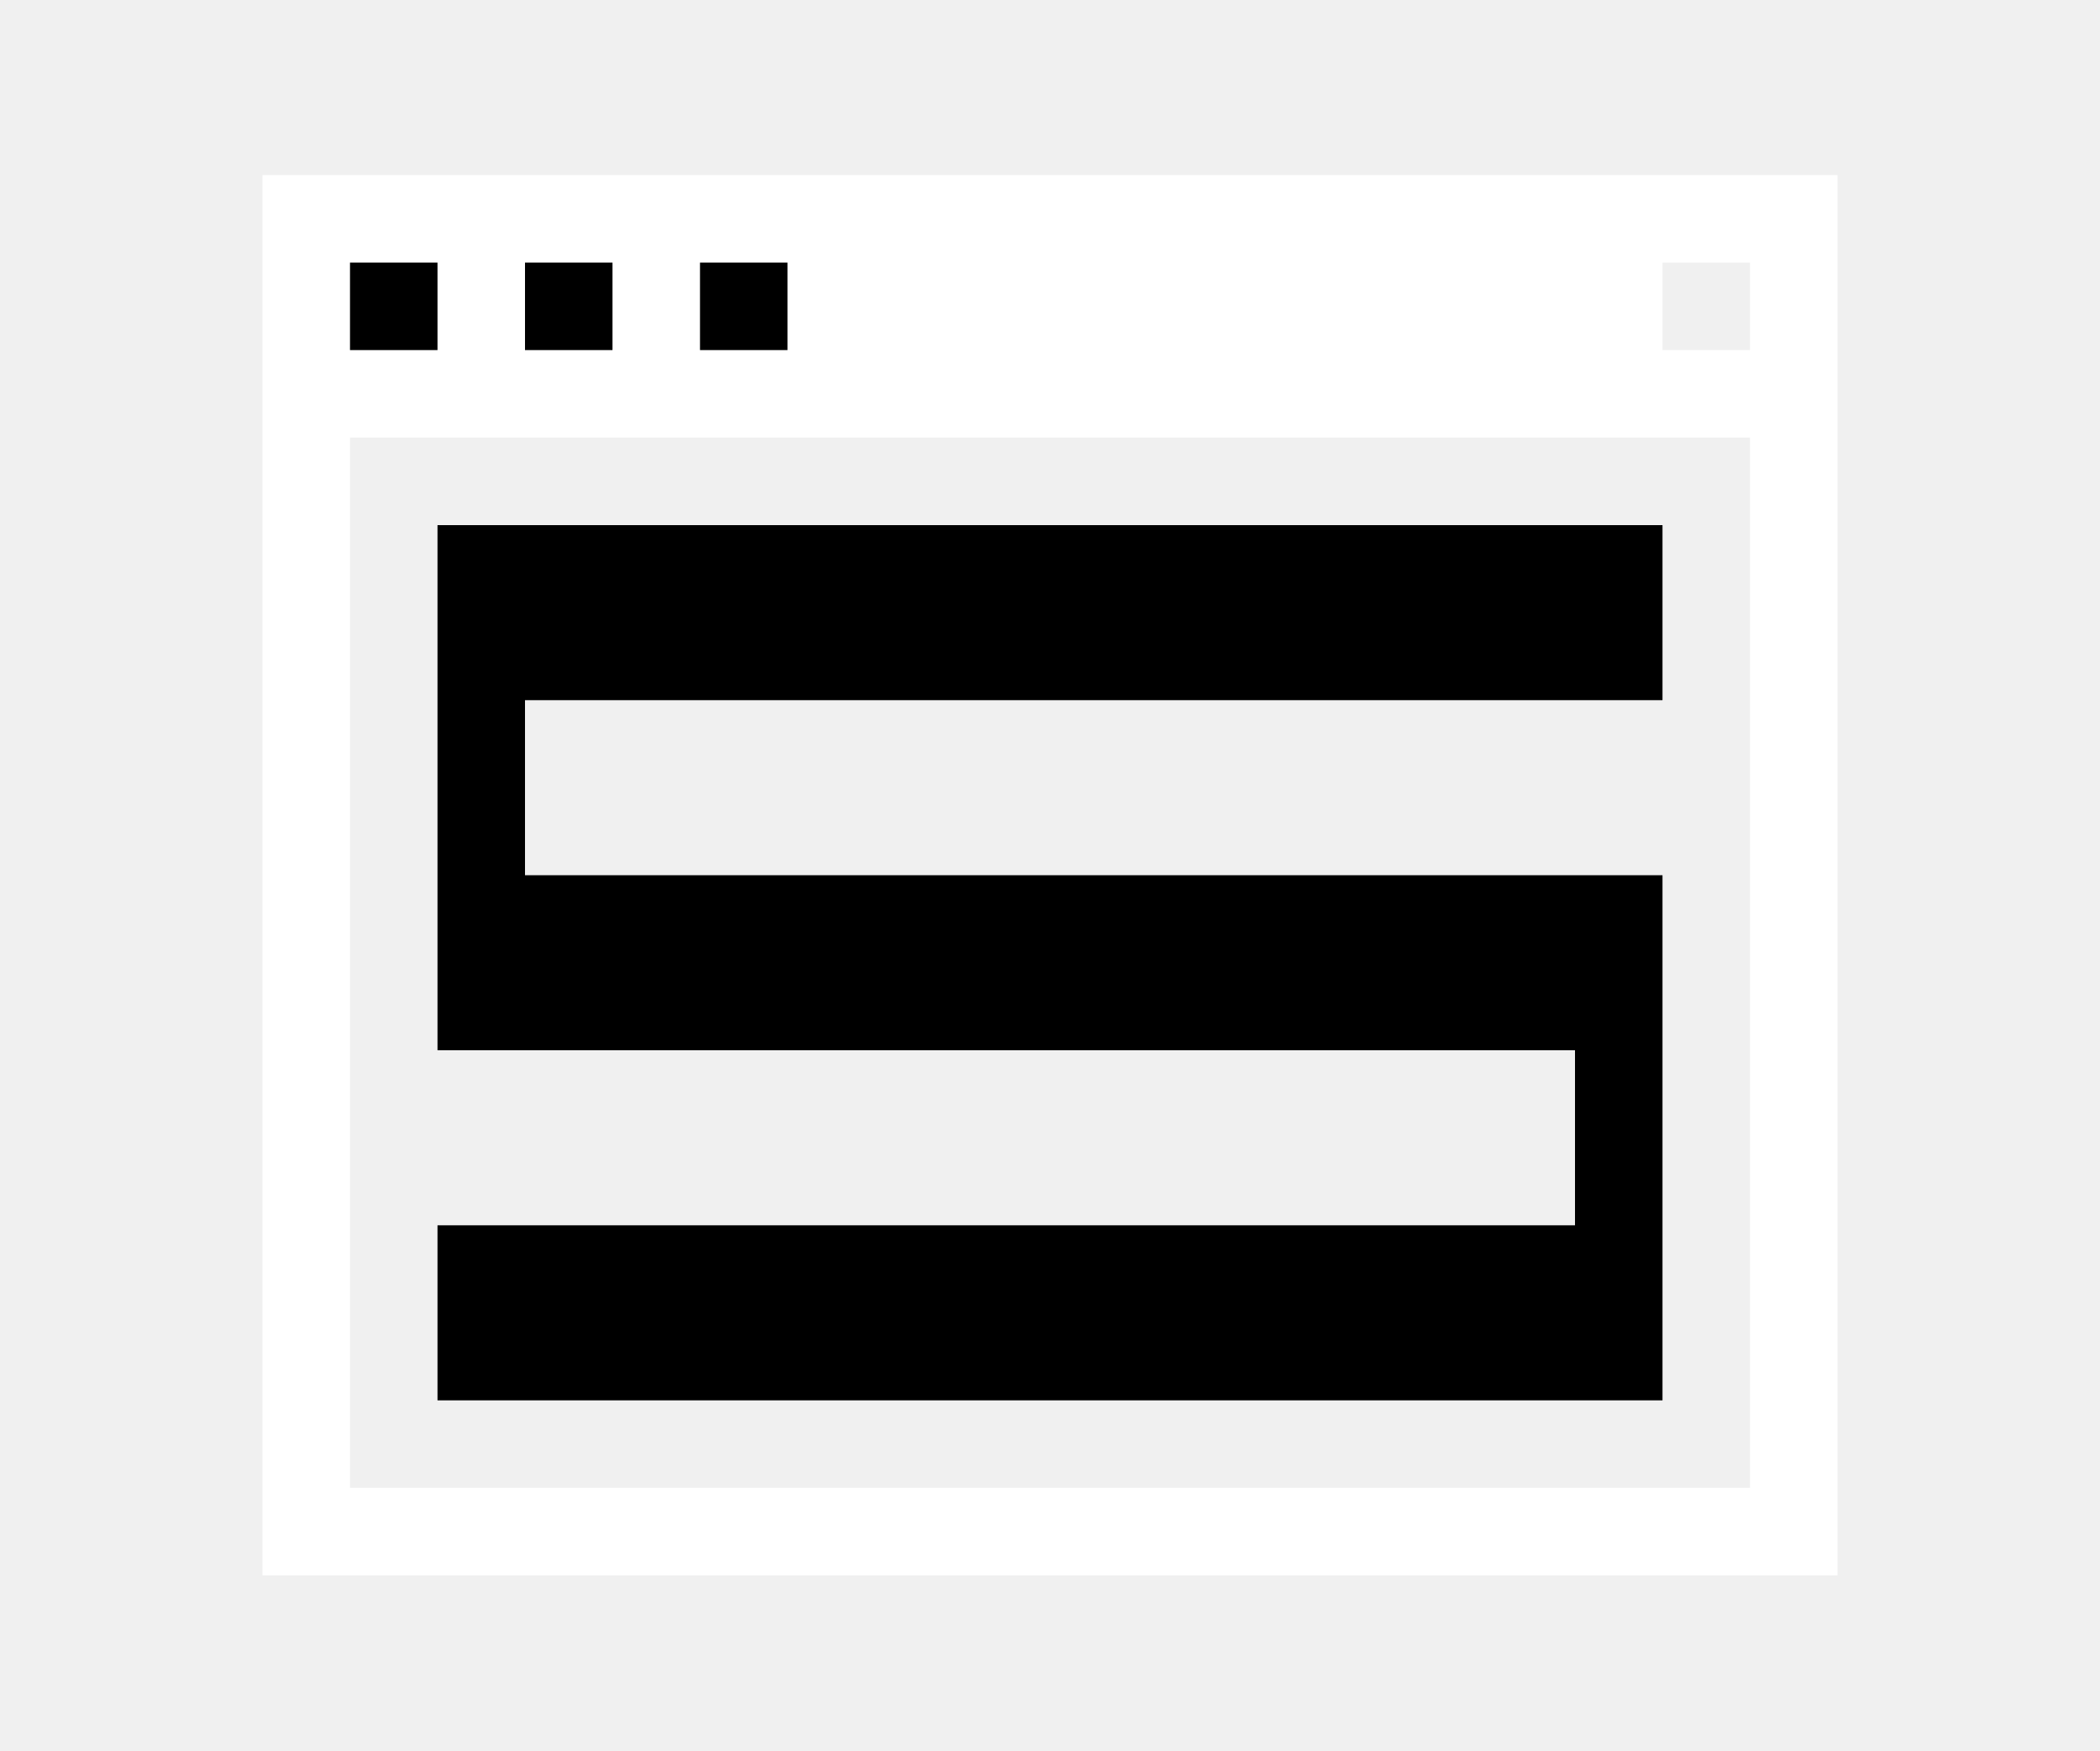
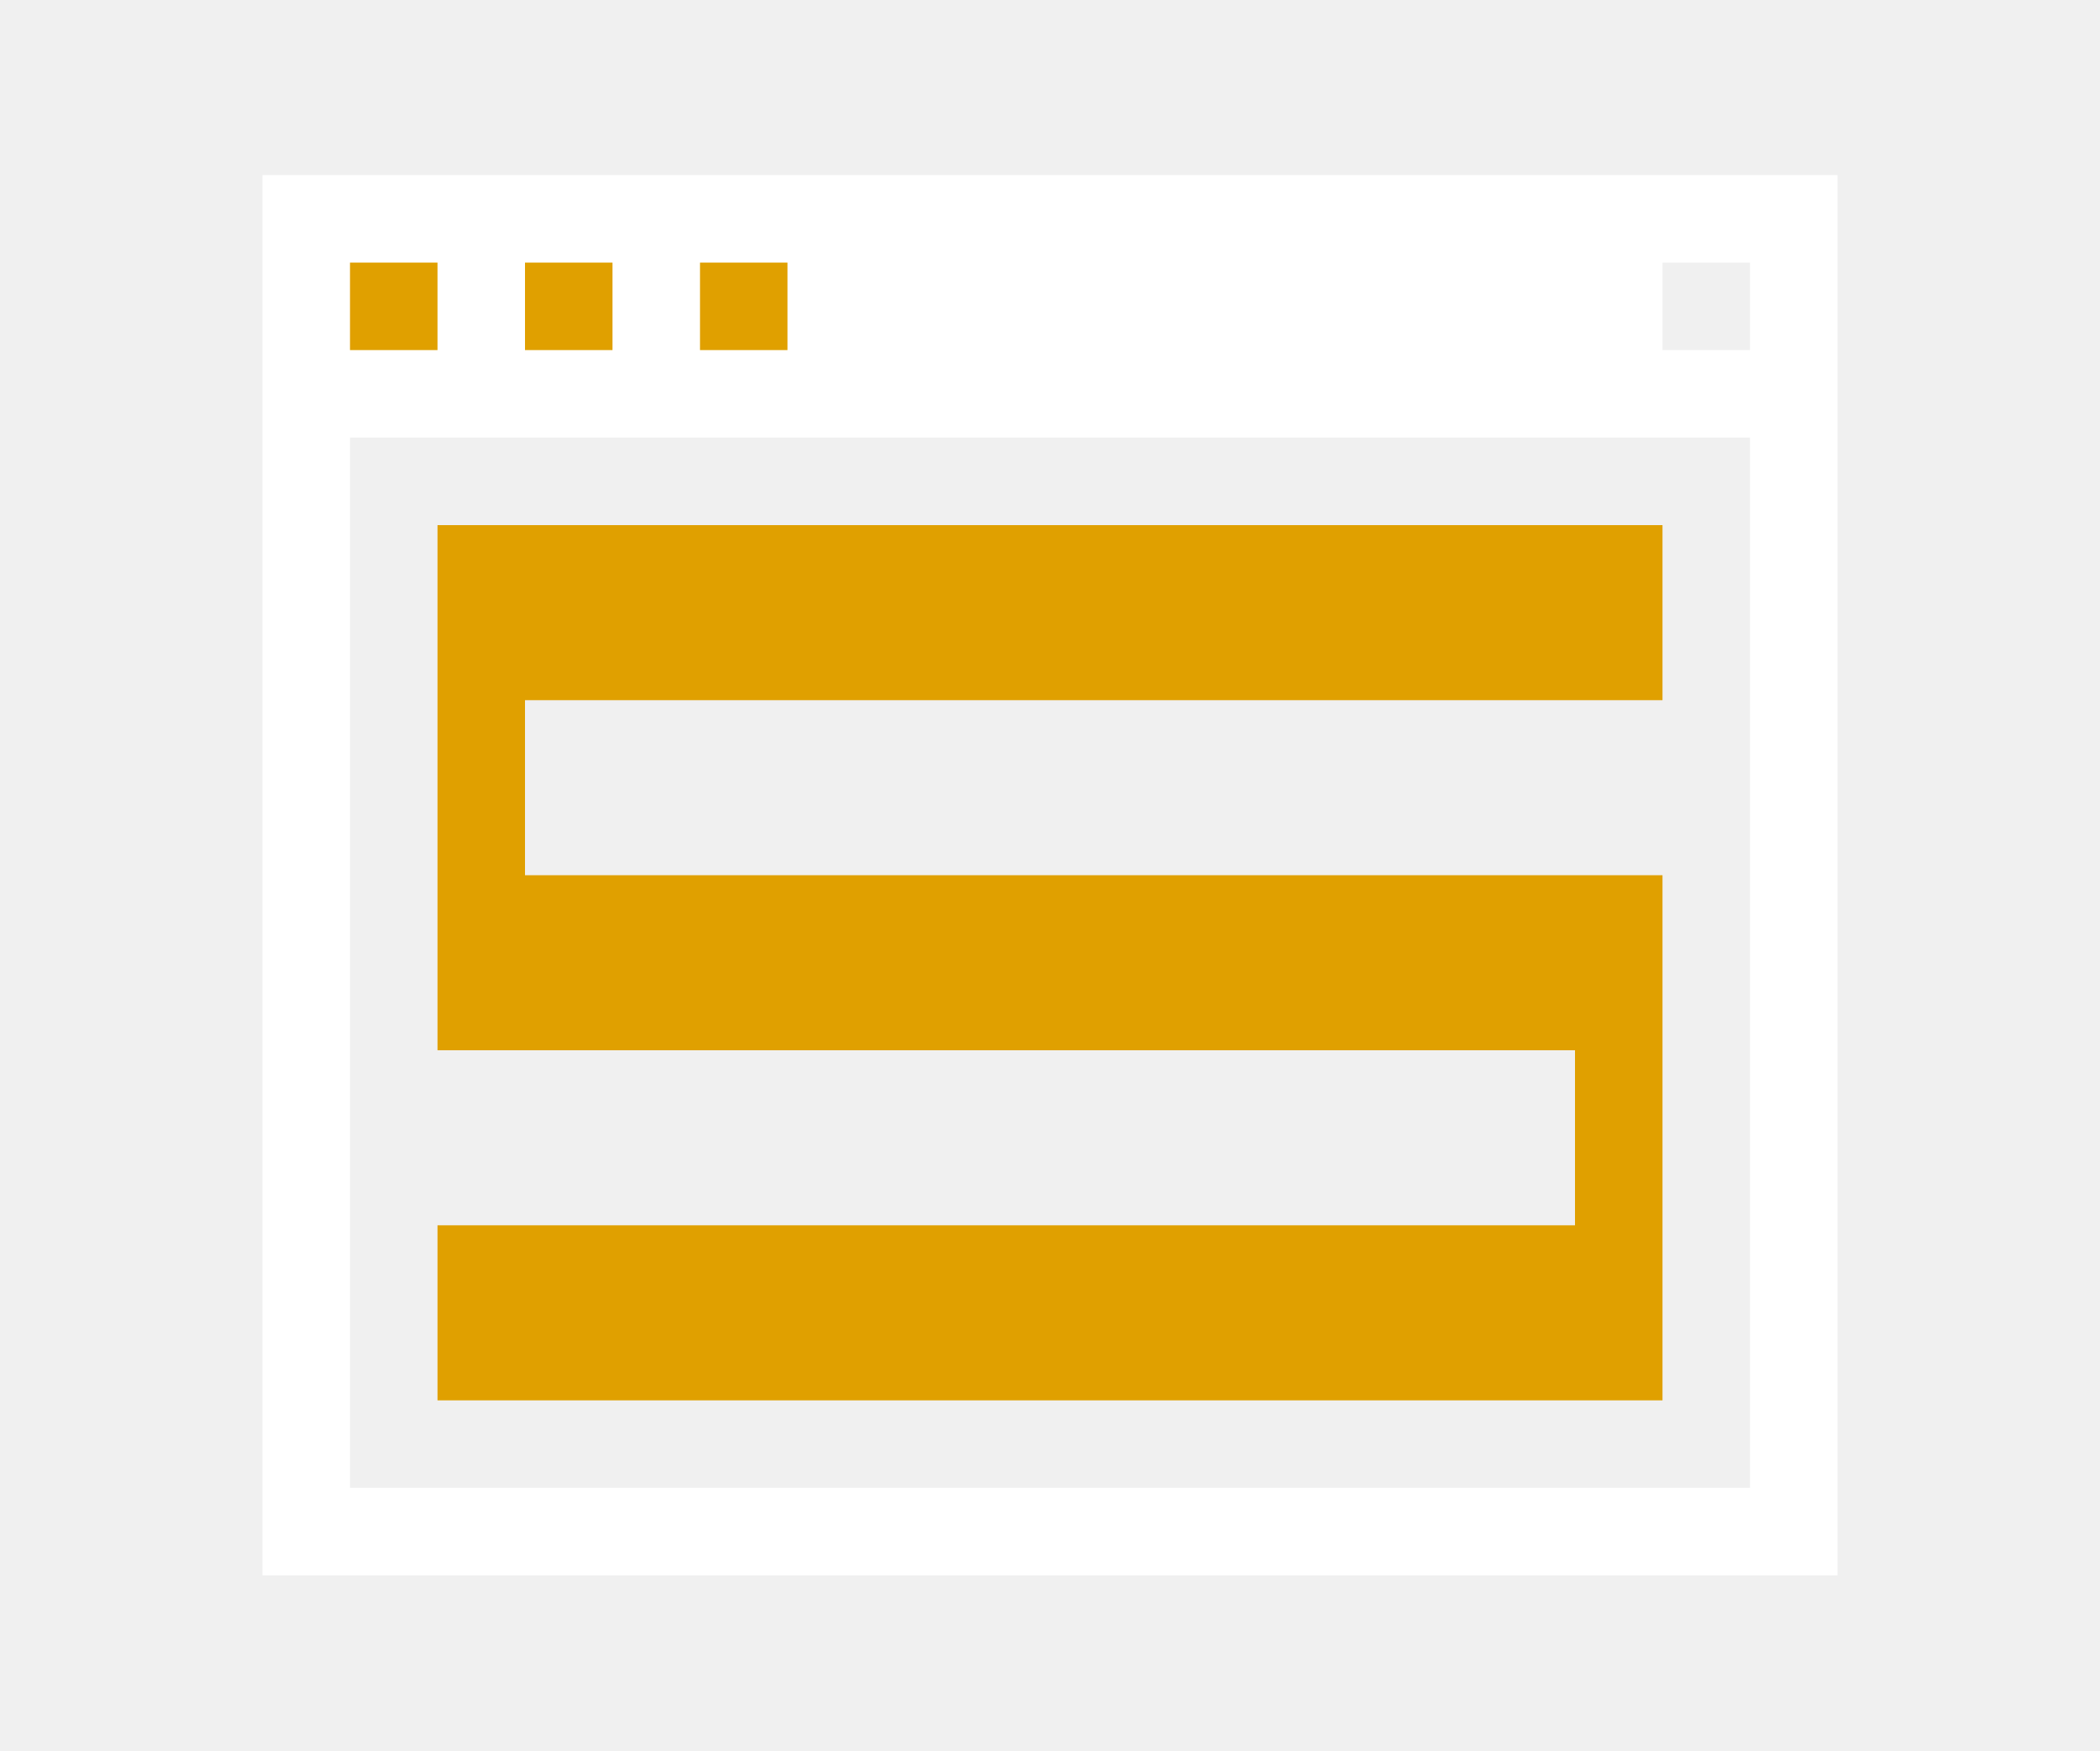
<svg xmlns="http://www.w3.org/2000/svg" version="1.1" id="Frame_0" width="24px" height="20px">
  <g id="icon">
    <path id="white" fill="#ffffff" fill-rule="evenodd" stroke="none" d="M 19.000 3.000 C 19.000 3.000 19.000 4.000 19.000 4.000 C 19.000 4.000 20.000 4.000 20.000 4.000 C 20.000 4.000 20.000 3.000 20.000 3.000 C 20.000 3.000 19.000 3.000 19.000 3.000 M 4.000 17.000 C 4.000 16.999 4.000 5.001 4.000 5.000 C 4.002 5.000 19.998 5.000 20.000 5.000 C 20.000 5.001 20.000 16.999 20.000 17.000 C 19.998 17.000 4.002 17.000 4.000 17.000 M 3.000 18.000 C 3.000 17.998 3.000 2.002 3.000 2.000 C 3.002 2.000 20.998 2.000 21.000 2.000 C 21.000 2.002 21.000 17.998 21.000 18.000 C 20.998 18.000 3.002 18.000 3.000 18.000 Z" />
-     <path id="color" fill-rule="evenodd" stroke="none" d="M 8.000 3.000 C 8.000 3.000 8.000 4.000 8.000 4.000 C 8.000 4.000 9.000 4.000 9.000 4.000 C 9.000 4.000 9.000 3.000 9.000 3.000 C 9.000 3.000 8.000 3.000 8.000 3.000 M 6.000 3.000 C 6.000 3.000 6.000 4.000 6.000 4.000 C 6.000 4.000 7.000 4.000 7.000 4.000 C 7.000 4.000 7.000 3.000 7.000 3.000 C 7.000 3.000 6.000 3.000 6.000 3.000 M 4.000 3.000 C 4.000 3.000 4.000 4.000 4.000 4.000 C 4.000 4.000 5.000 4.000 5.000 4.000 C 5.000 4.000 5.000 3.000 5.000 3.000 C 5.000 3.000 4.000 3.000 4.000 3.000 M 19.000 8.000 C 19.000 8.000 19.000 6.000 19.000 6.000 C 18.999 6.000 5.001 6.000 5.000 6.000 C 5.000 6.001 5.000 11.999 5.000 12.000 C 5.001 12.000 17.999 12.000 18.000 12.000 C 18.000 12.000 18.000 14.000 18.000 14.000 C 17.999 14.000 5.001 14.000 5.000 14.000 C 5.000 14.000 5.000 16.000 5.000 16.000 C 5.001 16.000 18.999 16.000 19.000 16.000 C 19.000 15.999 19.000 10.001 19.000 10.000 C 18.999 10.000 6.001 10.000 6.000 10.000 C 6.000 10.000 6.000 8.000 6.000 8.000 C 6.001 8.000 18.999 8.000 19.000 8.000 Z" />
+     <path id="color" fill="#e0a000" fill-rule="evenodd" stroke="none" d="M 8.000 3.000 C 8.000 3.000 8.000 4.000 8.000 4.000 C 8.000 4.000 9.000 4.000 9.000 4.000 C 9.000 4.000 9.000 3.000 9.000 3.000 C 9.000 3.000 8.000 3.000 8.000 3.000 M 6.000 3.000 C 6.000 3.000 6.000 4.000 6.000 4.000 C 6.000 4.000 7.000 4.000 7.000 4.000 C 7.000 4.000 7.000 3.000 7.000 3.000 C 7.000 3.000 6.000 3.000 6.000 3.000 M 4.000 3.000 C 4.000 3.000 4.000 4.000 4.000 4.000 C 4.000 4.000 5.000 4.000 5.000 4.000 C 5.000 4.000 5.000 3.000 5.000 3.000 C 5.000 3.000 4.000 3.000 4.000 3.000 M 19.000 8.000 C 19.000 8.000 19.000 6.000 19.000 6.000 C 18.999 6.000 5.001 6.000 5.000 6.000 C 5.000 6.001 5.000 11.999 5.000 12.000 C 5.001 12.000 17.999 12.000 18.000 12.000 C 18.000 12.000 18.000 14.000 18.000 14.000 C 17.999 14.000 5.001 14.000 5.000 14.000 C 5.000 14.000 5.000 16.000 5.000 16.000 C 5.001 16.000 18.999 16.000 19.000 16.000 C 19.000 15.999 19.000 10.001 19.000 10.000 C 18.999 10.000 6.001 10.000 6.000 10.000 C 6.000 10.000 6.000 8.000 6.000 8.000 C 6.001 8.000 18.999 8.000 19.000 8.000 Z" />
  </g>
</svg>
